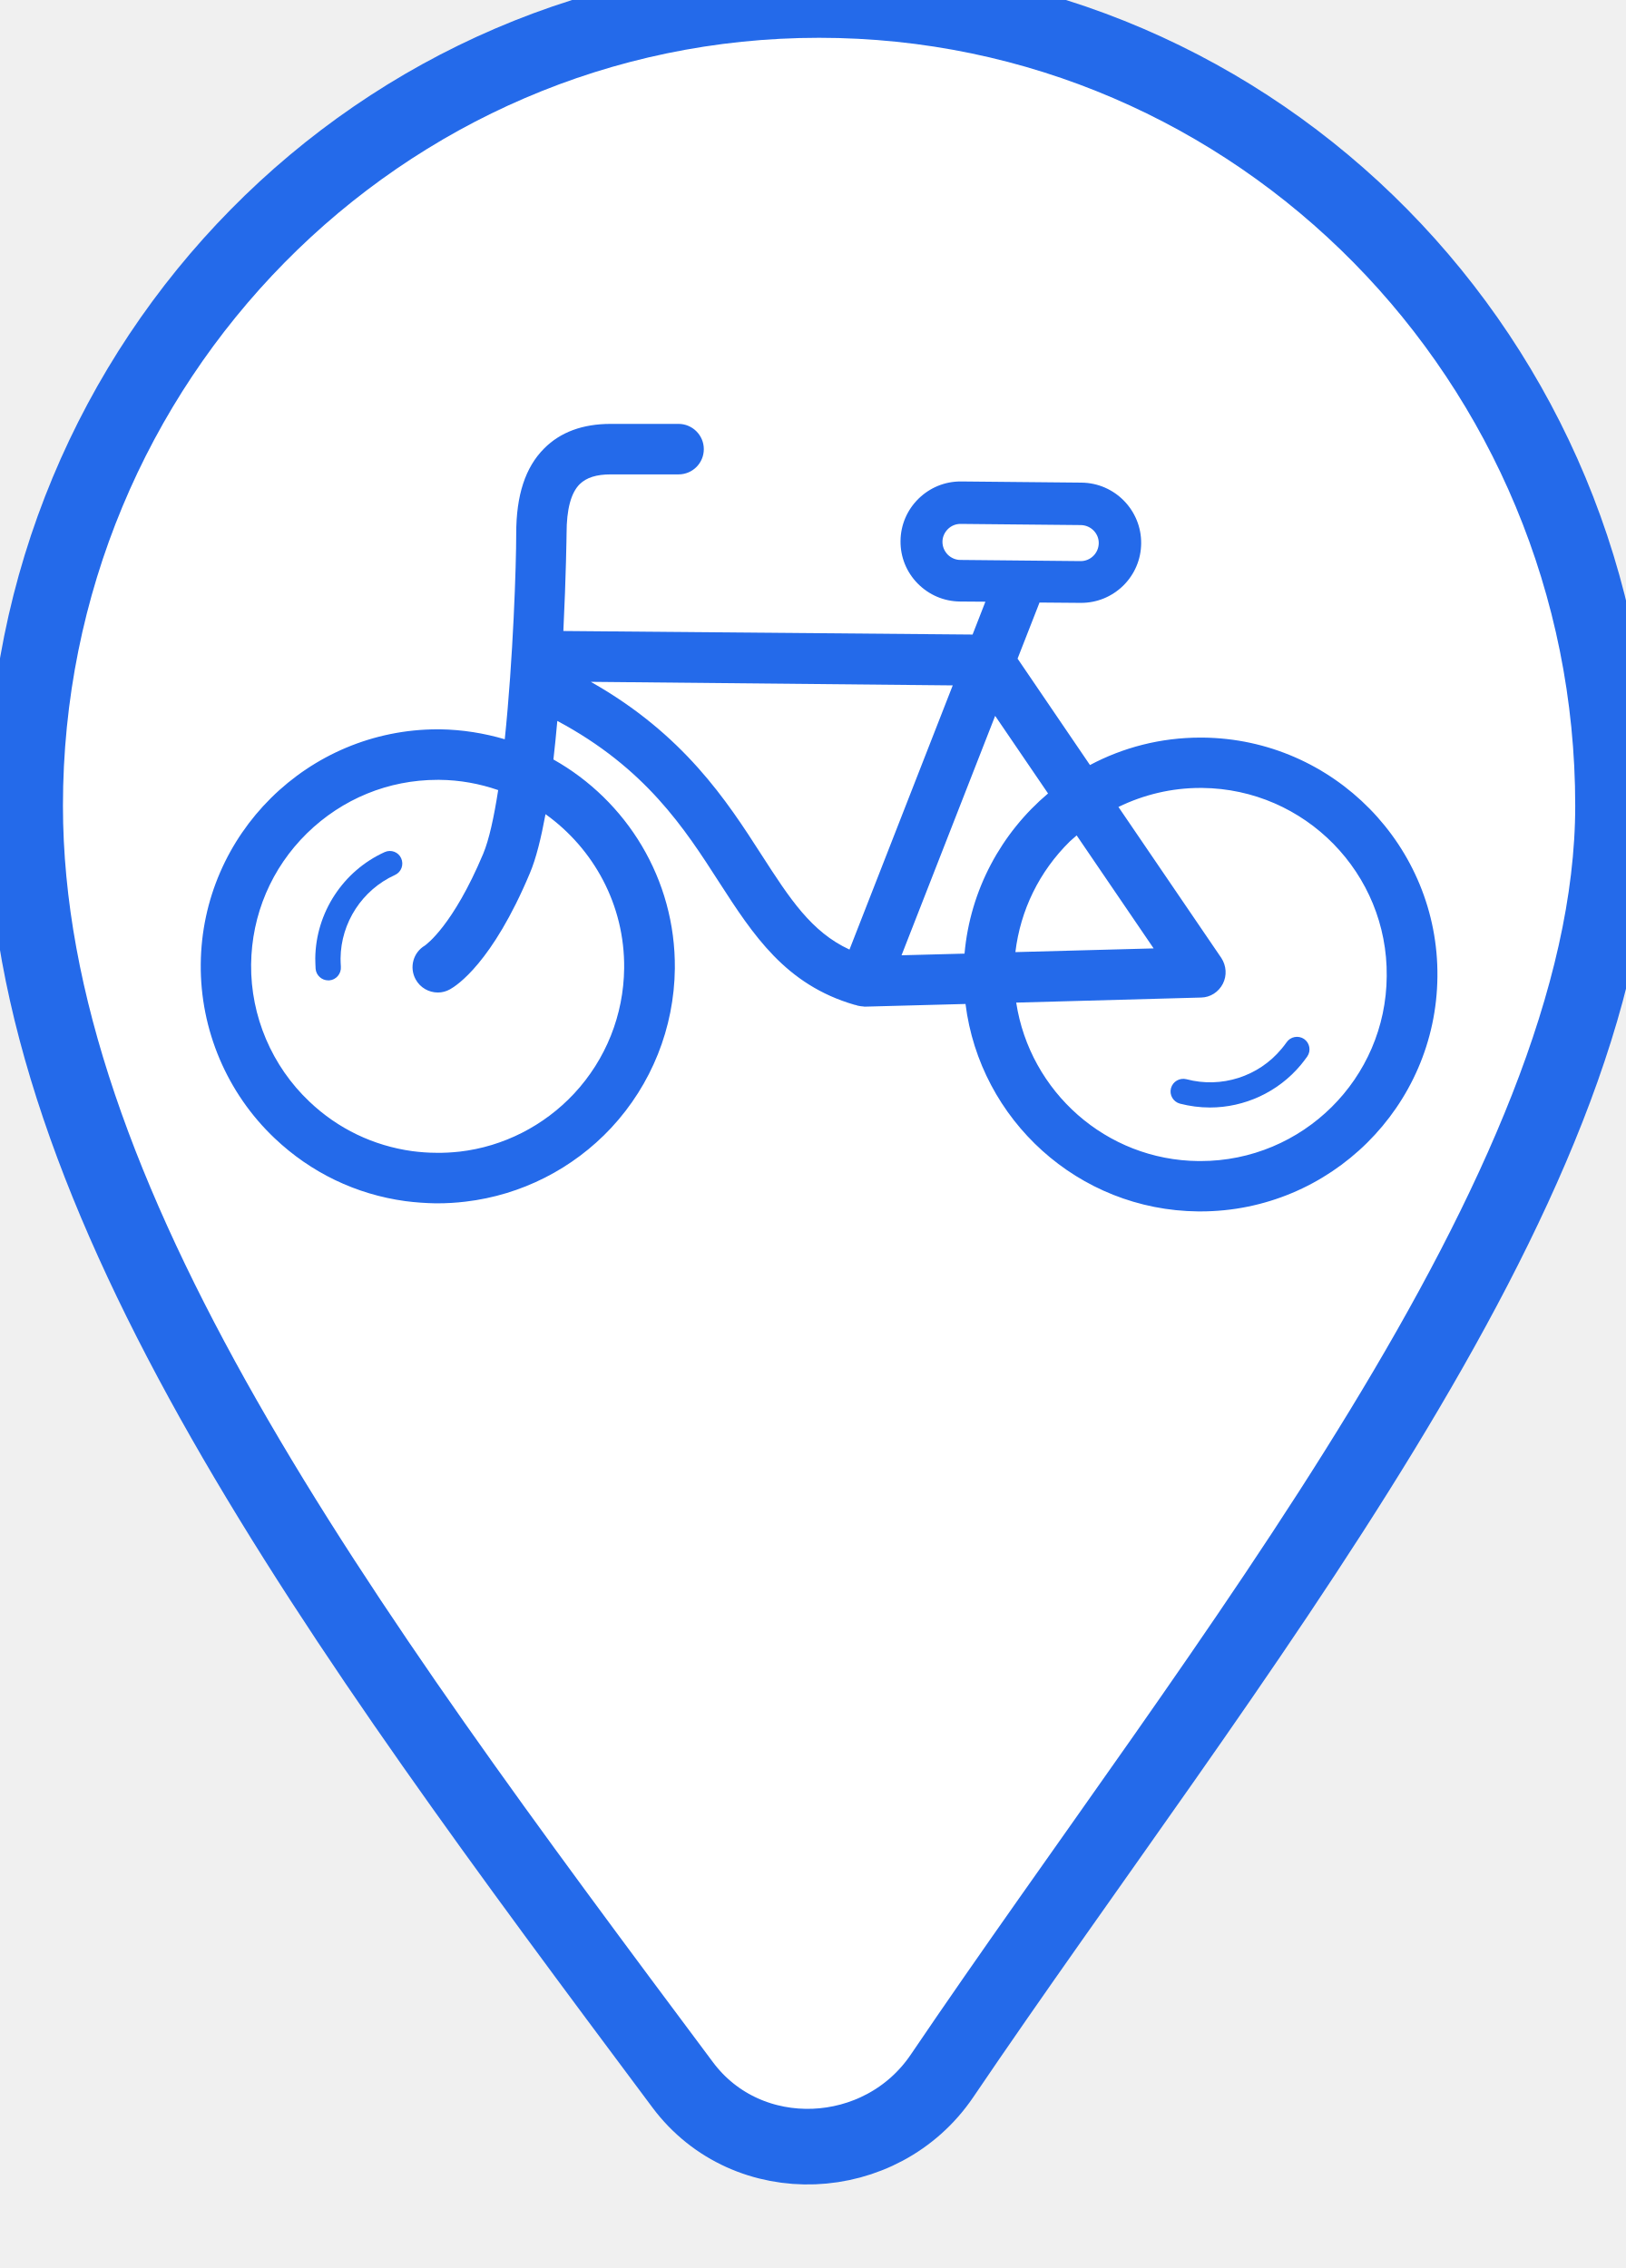
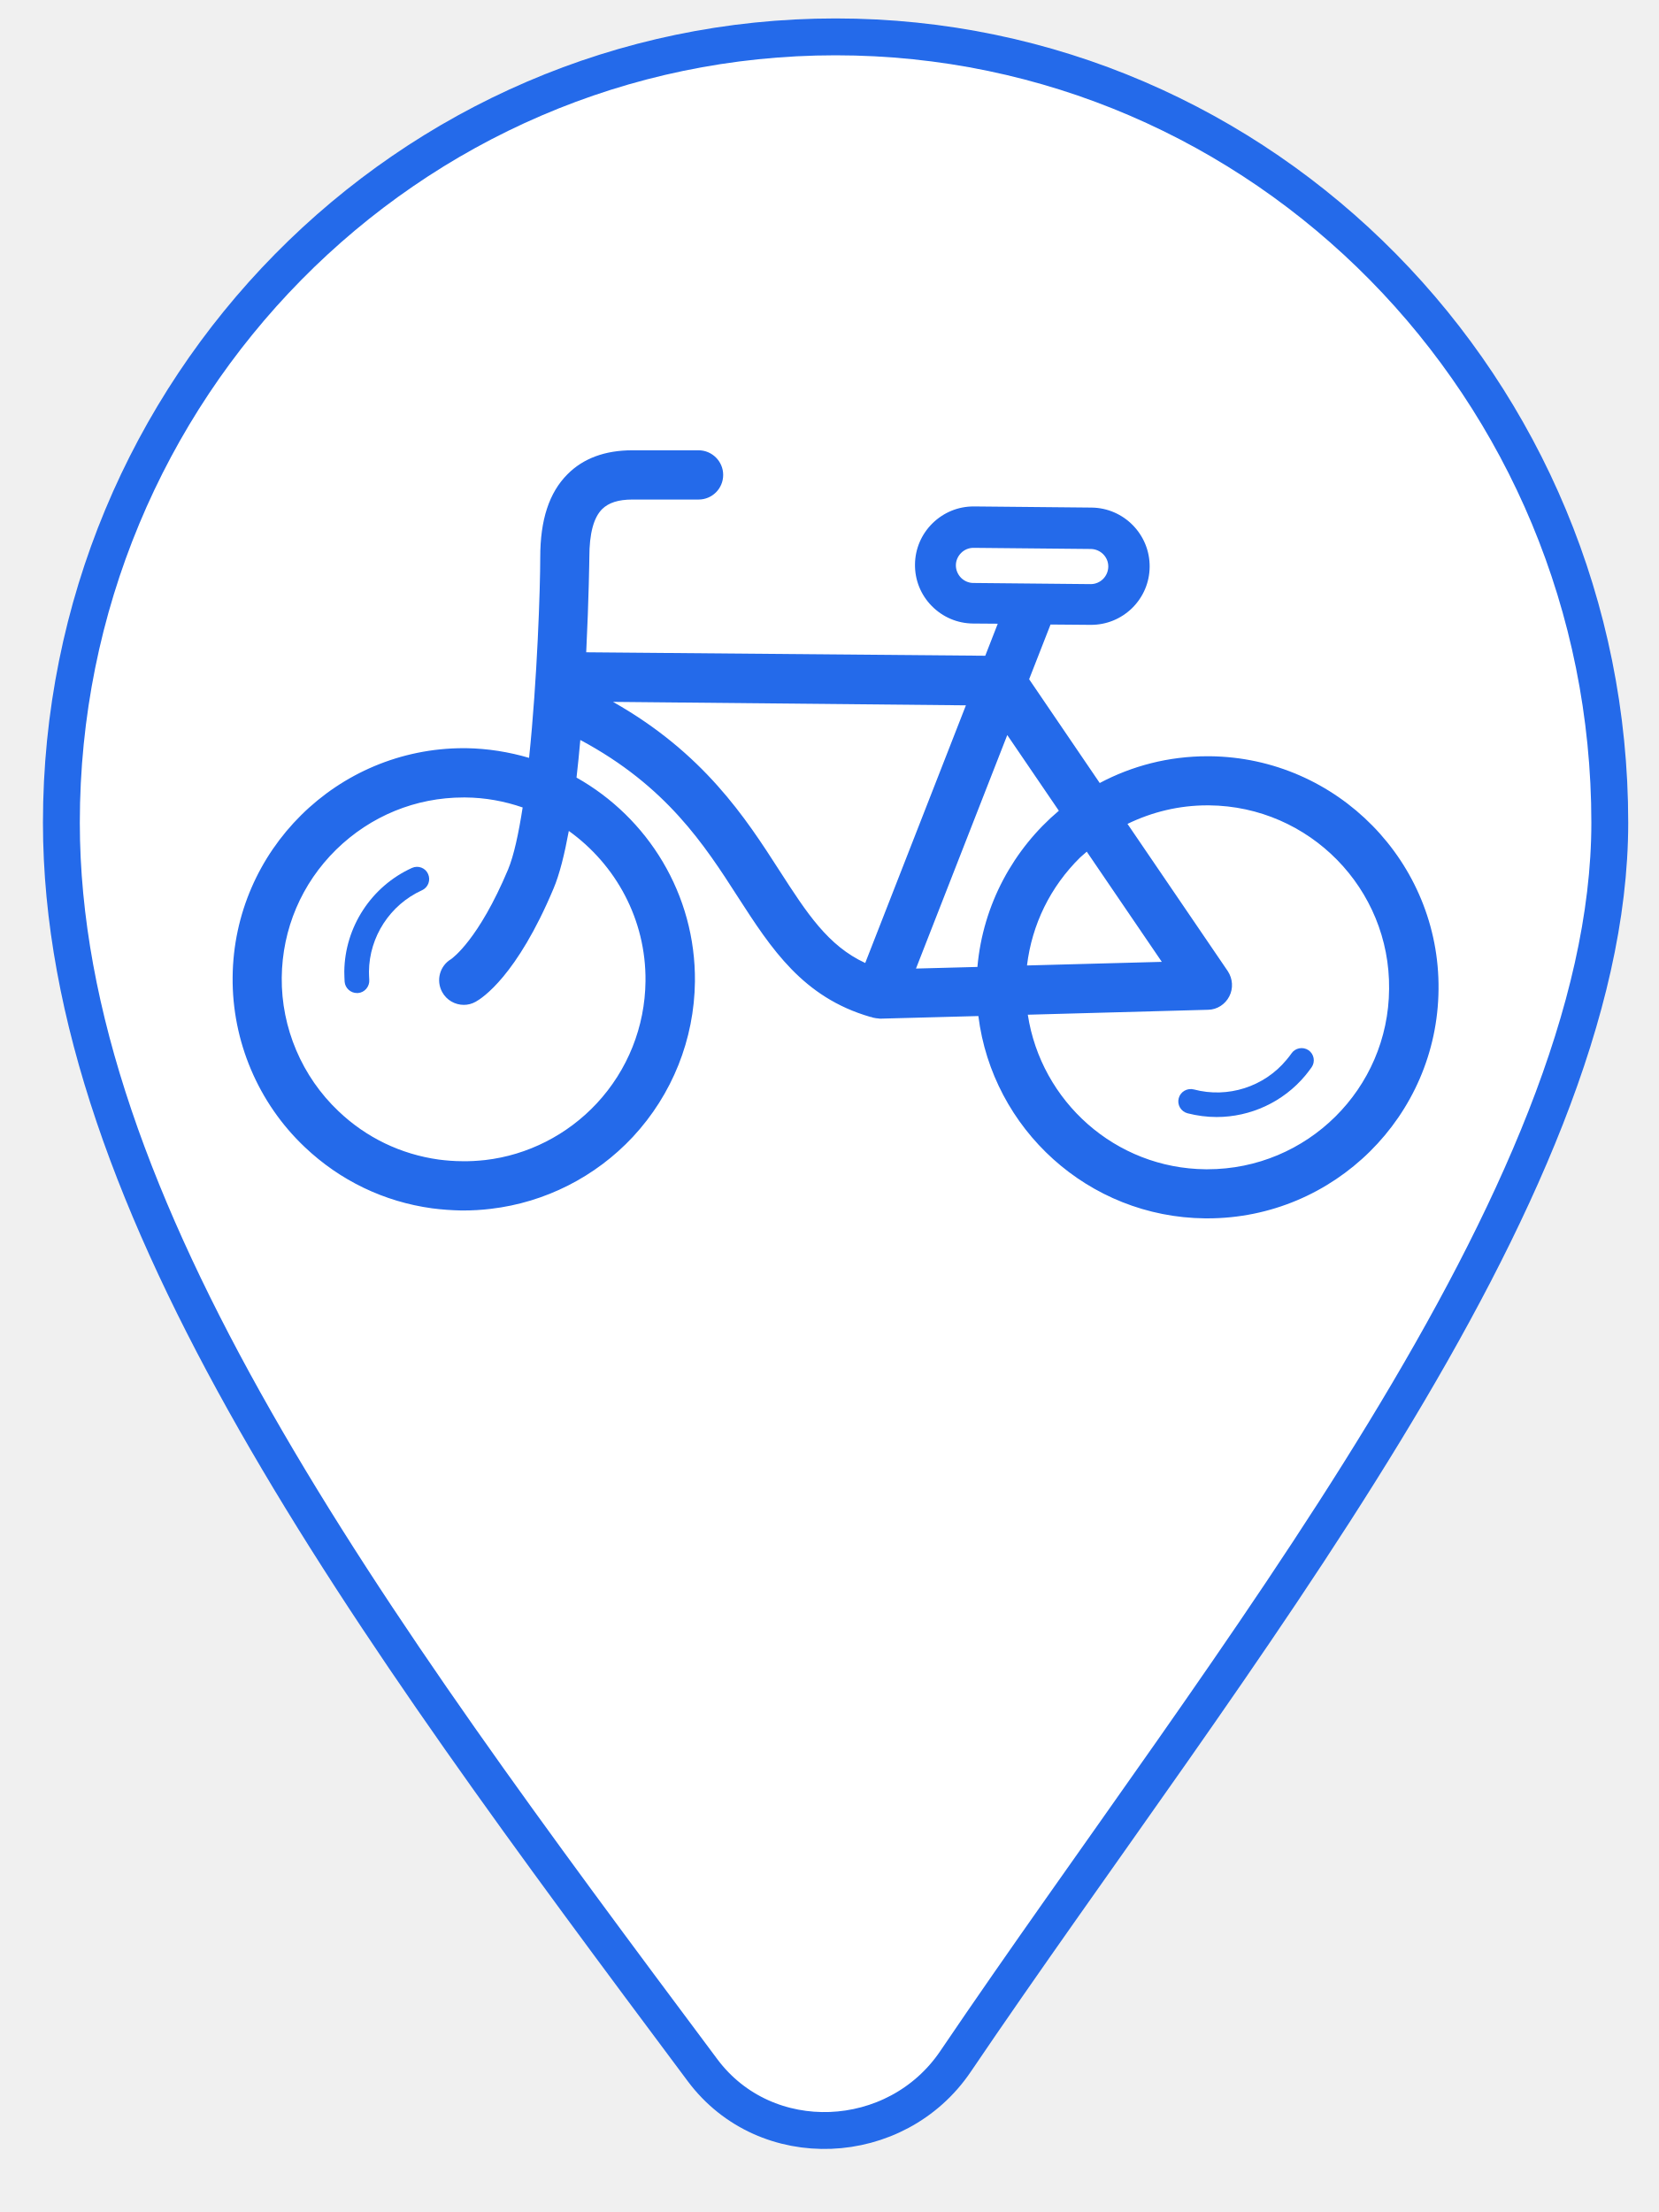
- <svg xmlns="http://www.w3.org/2000/svg" width="43" height="60" viewBox="0 0 43 60" fill="none">
-   <path d="M42.665 21.316C42.665 31.459 32.271 44.051 24.917 54.917C23.311 57.289 19.773 57.451 18.058 55.156C8.889 42.88 0.665 31.734 0.665 21.316C0.665 9.543 10.067 0 21.665 0C33.263 0 42.665 9.543 42.665 21.316Z" stroke="#246AEA" fill="#FFF" stroke-width="2" />
-   <path d="M31.815 19.513C31.793 19.513 31.775 19.513 31.752 19.513C30.697 19.513 29.703 19.775 28.83 20.239L26.915 17.424L27.485 15.967C27.489 15.958 27.489 15.949 27.494 15.94L28.576 15.949C28.581 15.949 28.585 15.949 28.594 15.949C29.013 15.949 29.405 15.789 29.708 15.495C30.011 15.196 30.18 14.8 30.184 14.377C30.193 13.499 29.485 12.777 28.608 12.768L25.427 12.737C25.422 12.737 25.418 12.737 25.409 12.737C24.99 12.737 24.598 12.898 24.296 13.192C23.993 13.49 23.823 13.887 23.819 14.31C23.814 14.733 23.975 15.134 24.273 15.437C24.572 15.74 24.968 15.909 25.391 15.913L26.064 15.918L25.725 16.787L14.901 16.693C14.972 15.241 14.986 14.136 14.986 14.109C14.986 13.477 15.101 13.04 15.333 12.809C15.511 12.635 15.774 12.55 16.153 12.55H17.948C18.318 12.55 18.616 12.252 18.616 11.882C18.616 11.512 18.313 11.214 17.948 11.214H16.153C15.413 11.214 14.821 11.432 14.393 11.864C13.894 12.363 13.654 13.103 13.654 14.114C13.654 14.956 13.573 17.428 13.351 19.557C12.807 19.397 12.233 19.303 11.64 19.294C11.618 19.294 11.6 19.294 11.578 19.294C8.148 19.294 5.342 22.065 5.31 25.504C5.293 27.241 6.005 28.921 7.266 30.114C8.224 31.023 9.417 31.598 10.723 31.776C10.99 31.811 11.257 31.829 11.515 31.834C11.533 31.834 11.551 31.834 11.573 31.834C11.814 31.834 12.063 31.82 12.317 31.789C13.787 31.616 15.155 30.921 16.166 29.838C17.235 28.689 17.832 27.192 17.85 25.624C17.872 23.254 16.571 21.179 14.638 20.092C14.678 19.758 14.709 19.415 14.741 19.072C17.075 20.319 18.108 21.918 19.021 23.339C19.921 24.733 20.776 26.052 22.603 26.582C22.607 26.582 22.612 26.586 22.616 26.586C22.621 26.586 22.625 26.586 22.63 26.586C22.647 26.591 22.665 26.6 22.683 26.604C22.736 26.618 22.79 26.622 22.843 26.627C22.848 26.627 22.857 26.631 22.861 26.631C22.866 26.631 22.87 26.631 22.87 26.631H22.875L25.538 26.56C25.921 29.624 28.518 32.017 31.69 32.048C31.712 32.048 31.73 32.048 31.752 32.048C35.182 32.048 37.989 29.277 38.02 25.838C38.056 22.39 35.272 19.548 31.815 19.513ZM25.066 14.671C24.977 14.577 24.928 14.461 24.928 14.332C24.928 14.207 24.982 14.087 25.071 13.998C25.16 13.909 25.28 13.86 25.405 13.86H25.409L28.59 13.891C28.852 13.896 29.066 14.109 29.062 14.372C29.057 14.635 28.844 14.844 28.585 14.844H28.581L25.4 14.813C25.276 14.813 25.155 14.76 25.066 14.671ZM16.509 25.615C16.496 26.849 16.028 28.025 15.186 28.93C14.389 29.785 13.311 30.333 12.161 30.466C11.948 30.489 11.734 30.502 11.529 30.497C11.324 30.497 11.11 30.48 10.901 30.453C9.876 30.31 8.936 29.86 8.184 29.143C7.19 28.203 6.629 26.88 6.642 25.517C6.656 24.199 7.181 22.965 8.121 22.043C9.052 21.134 10.273 20.631 11.573 20.631C11.591 20.631 11.609 20.631 11.622 20.631C12.166 20.635 12.687 20.733 13.177 20.902C13.066 21.615 12.937 22.212 12.781 22.586C11.983 24.484 11.279 24.983 11.239 25.014C10.928 25.197 10.821 25.593 10.994 25.909C11.115 26.132 11.346 26.257 11.582 26.257C11.689 26.257 11.801 26.23 11.903 26.172C12.081 26.074 13.021 25.468 14.014 23.103C14.179 22.715 14.313 22.168 14.429 21.539C15.698 22.448 16.527 23.936 16.509 25.615ZM27.721 20.991C26.492 22.029 25.663 23.531 25.512 25.228L23.846 25.272L26.322 18.938L27.721 20.991ZM28.478 22.101L30.514 25.09L26.857 25.188C26.991 24.078 27.489 23.054 28.3 22.257C28.358 22.203 28.42 22.154 28.478 22.101ZM20.144 22.617C19.222 21.183 18.086 19.428 15.627 18.038L25.2 18.132L22.469 25.121C21.458 24.653 20.888 23.771 20.144 22.617ZM31.752 30.716C31.735 30.716 31.721 30.716 31.703 30.716C29.253 30.694 27.24 28.876 26.879 26.524L31.77 26.39C32.015 26.386 32.233 26.243 32.345 26.025C32.456 25.807 32.438 25.549 32.305 25.344L29.583 21.348C30.251 21.023 30.986 20.845 31.748 20.845C31.766 20.845 31.784 20.845 31.797 20.845C34.519 20.871 36.71 23.107 36.679 25.825C36.661 28.538 34.452 30.716 31.752 30.716Z" fill="#246AEA" />
-   <path d="M10.175 22.542C9.074 23.041 8.353 24.145 8.339 25.352C8.339 25.446 8.344 25.54 8.348 25.629C8.362 25.802 8.509 25.936 8.682 25.936C8.691 25.936 8.7 25.936 8.709 25.936C8.892 25.923 9.03 25.758 9.016 25.575C9.012 25.504 9.008 25.428 9.008 25.357C9.016 24.408 9.582 23.54 10.446 23.148C10.616 23.072 10.687 22.871 10.611 22.706C10.54 22.542 10.344 22.466 10.175 22.542Z" fill="#246AEA" />
-   <path d="M34.029 27.576C33.989 27.634 33.944 27.691 33.895 27.749C33.289 28.48 32.305 28.796 31.383 28.551C31.204 28.506 31.022 28.609 30.973 28.787C30.924 28.965 31.031 29.148 31.209 29.197C31.472 29.264 31.735 29.299 32.002 29.299C32.915 29.299 33.806 28.894 34.407 28.172C34.465 28.101 34.523 28.026 34.577 27.95C34.683 27.798 34.643 27.589 34.492 27.486C34.34 27.384 34.131 27.424 34.029 27.576Z" fill="#246AEA" />
+ <svg xmlns="http://www.w3.org/2000/svg" width="45" height="60" viewBox="0 0 45 60" fill="none">
+   <g transform="translate(1 1)">
+     <path d="M42.665 21.316C42.665 31.459 32.271 44.051 24.917 54.917C23.311 57.289 19.773 57.451 18.058 55.156C8.889 42.88 0.665 31.734 0.665 21.316C0.665 9.543 10.067 0 21.665 0C33.263 0 42.665 9.543 42.665 21.316Z" stroke="#246AEA" fill="#FFF" stroke-width="1" />
+     <path d="M31.815 19.513C31.793 19.513 31.775 19.513 31.752 19.513C30.697 19.513 29.703 19.775 28.83 20.239L26.915 17.424L27.485 15.967C27.489 15.958 27.489 15.949 27.494 15.94L28.576 15.949C28.581 15.949 28.585 15.949 28.594 15.949C29.013 15.949 29.405 15.789 29.708 15.495C30.011 15.196 30.18 14.8 30.184 14.377C30.193 13.499 29.485 12.777 28.608 12.768L25.427 12.737C25.422 12.737 25.418 12.737 25.409 12.737C24.99 12.737 24.598 12.898 24.296 13.192C23.993 13.49 23.823 13.887 23.819 14.31C23.814 14.733 23.975 15.134 24.273 15.437C24.572 15.74 24.968 15.909 25.391 15.913L26.064 15.918L25.725 16.787L14.901 16.693C14.972 15.241 14.986 14.136 14.986 14.109C14.986 13.477 15.101 13.04 15.333 12.809C15.511 12.635 15.774 12.55 16.153 12.55H17.948C18.318 12.55 18.616 12.252 18.616 11.882C18.616 11.512 18.313 11.214 17.948 11.214H16.153C15.413 11.214 14.821 11.432 14.393 11.864C13.894 12.363 13.654 13.103 13.654 14.114C13.654 14.956 13.573 17.428 13.351 19.557C12.807 19.397 12.233 19.303 11.64 19.294C11.618 19.294 11.6 19.294 11.578 19.294C8.148 19.294 5.342 22.065 5.31 25.504C5.293 27.241 6.005 28.921 7.266 30.114C8.224 31.023 9.417 31.598 10.723 31.776C10.99 31.811 11.257 31.829 11.515 31.834C11.533 31.834 11.551 31.834 11.573 31.834C11.814 31.834 12.063 31.82 12.317 31.789C13.787 31.616 15.155 30.921 16.166 29.838C17.235 28.689 17.832 27.192 17.85 25.624C17.872 23.254 16.571 21.179 14.638 20.092C14.678 19.758 14.709 19.415 14.741 19.072C17.075 20.319 18.108 21.918 19.021 23.339C19.921 24.733 20.776 26.052 22.603 26.582C22.607 26.582 22.612 26.586 22.616 26.586C22.621 26.586 22.625 26.586 22.63 26.586C22.647 26.591 22.665 26.6 22.683 26.604C22.736 26.618 22.79 26.622 22.843 26.627C22.848 26.627 22.857 26.631 22.861 26.631C22.866 26.631 22.87 26.631 22.87 26.631H22.875L25.538 26.56C25.921 29.624 28.518 32.017 31.69 32.048C31.712 32.048 31.73 32.048 31.752 32.048C35.182 32.048 37.989 29.277 38.02 25.838C38.056 22.39 35.272 19.548 31.815 19.513ZM25.066 14.671C24.977 14.577 24.928 14.461 24.928 14.332C24.928 14.207 24.982 14.087 25.071 13.998C25.16 13.909 25.28 13.86 25.405 13.86H25.409L28.59 13.891C28.852 13.896 29.066 14.109 29.062 14.372C29.057 14.635 28.844 14.844 28.585 14.844H28.581L25.4 14.813C25.276 14.813 25.155 14.76 25.066 14.671ZM16.509 25.615C16.496 26.849 16.028 28.025 15.186 28.93C14.389 29.785 13.311 30.333 12.161 30.466C11.948 30.489 11.734 30.502 11.529 30.497C11.324 30.497 11.11 30.48 10.901 30.453C9.876 30.31 8.936 29.86 8.184 29.143C7.19 28.203 6.629 26.88 6.642 25.517C6.656 24.199 7.181 22.965 8.121 22.043C9.052 21.134 10.273 20.631 11.573 20.631C11.591 20.631 11.609 20.631 11.622 20.631C12.166 20.635 12.687 20.733 13.177 20.902C13.066 21.615 12.937 22.212 12.781 22.586C11.983 24.484 11.279 24.983 11.239 25.014C10.928 25.197 10.821 25.593 10.994 25.909C11.115 26.132 11.346 26.257 11.582 26.257C11.689 26.257 11.801 26.23 11.903 26.172C12.081 26.074 13.021 25.468 14.014 23.103C14.179 22.715 14.313 22.168 14.429 21.539C15.698 22.448 16.527 23.936 16.509 25.615ZM27.721 20.991C26.492 22.029 25.663 23.531 25.512 25.228L23.846 25.272L26.322 18.938L27.721 20.991ZM28.478 22.101L30.514 25.09L26.857 25.188C26.991 24.078 27.489 23.054 28.3 22.257C28.358 22.203 28.42 22.154 28.478 22.101ZM20.144 22.617C19.222 21.183 18.086 19.428 15.627 18.038L25.2 18.132L22.469 25.121C21.458 24.653 20.888 23.771 20.144 22.617ZM31.752 30.716C31.735 30.716 31.721 30.716 31.703 30.716C29.253 30.694 27.24 28.876 26.879 26.524L31.77 26.39C32.015 26.386 32.233 26.243 32.345 26.025C32.456 25.807 32.438 25.549 32.305 25.344L29.583 21.348C30.251 21.023 30.986 20.845 31.748 20.845C31.766 20.845 31.784 20.845 31.797 20.845C34.519 20.871 36.71 23.107 36.679 25.825C36.661 28.538 34.452 30.716 31.752 30.716Z" fill="#246AEA" />
+     <path d="M10.175 22.542C9.074 23.041 8.353 24.145 8.339 25.352C8.339 25.446 8.344 25.54 8.348 25.629C8.362 25.802 8.509 25.936 8.682 25.936C8.691 25.936 8.7 25.936 8.709 25.936C8.892 25.923 9.03 25.758 9.016 25.575C9.012 25.504 9.008 25.428 9.008 25.357C9.016 24.408 9.582 23.54 10.446 23.148C10.616 23.072 10.687 22.871 10.611 22.706C10.54 22.542 10.344 22.466 10.175 22.542Z" fill="#246AEA" />
+     <path d="M34.029 27.576C33.989 27.634 33.944 27.691 33.895 27.749C33.289 28.48 32.305 28.796 31.383 28.551C31.204 28.506 31.022 28.609 30.973 28.787C30.924 28.965 31.031 29.148 31.209 29.197C31.472 29.264 31.735 29.299 32.002 29.299C32.915 29.299 33.806 28.894 34.407 28.172C34.465 28.101 34.523 28.026 34.577 27.95C34.683 27.798 34.643 27.589 34.492 27.486C34.34 27.384 34.131 27.424 34.029 27.576Z" fill="#246AEA" />
+   </g>
</svg>
